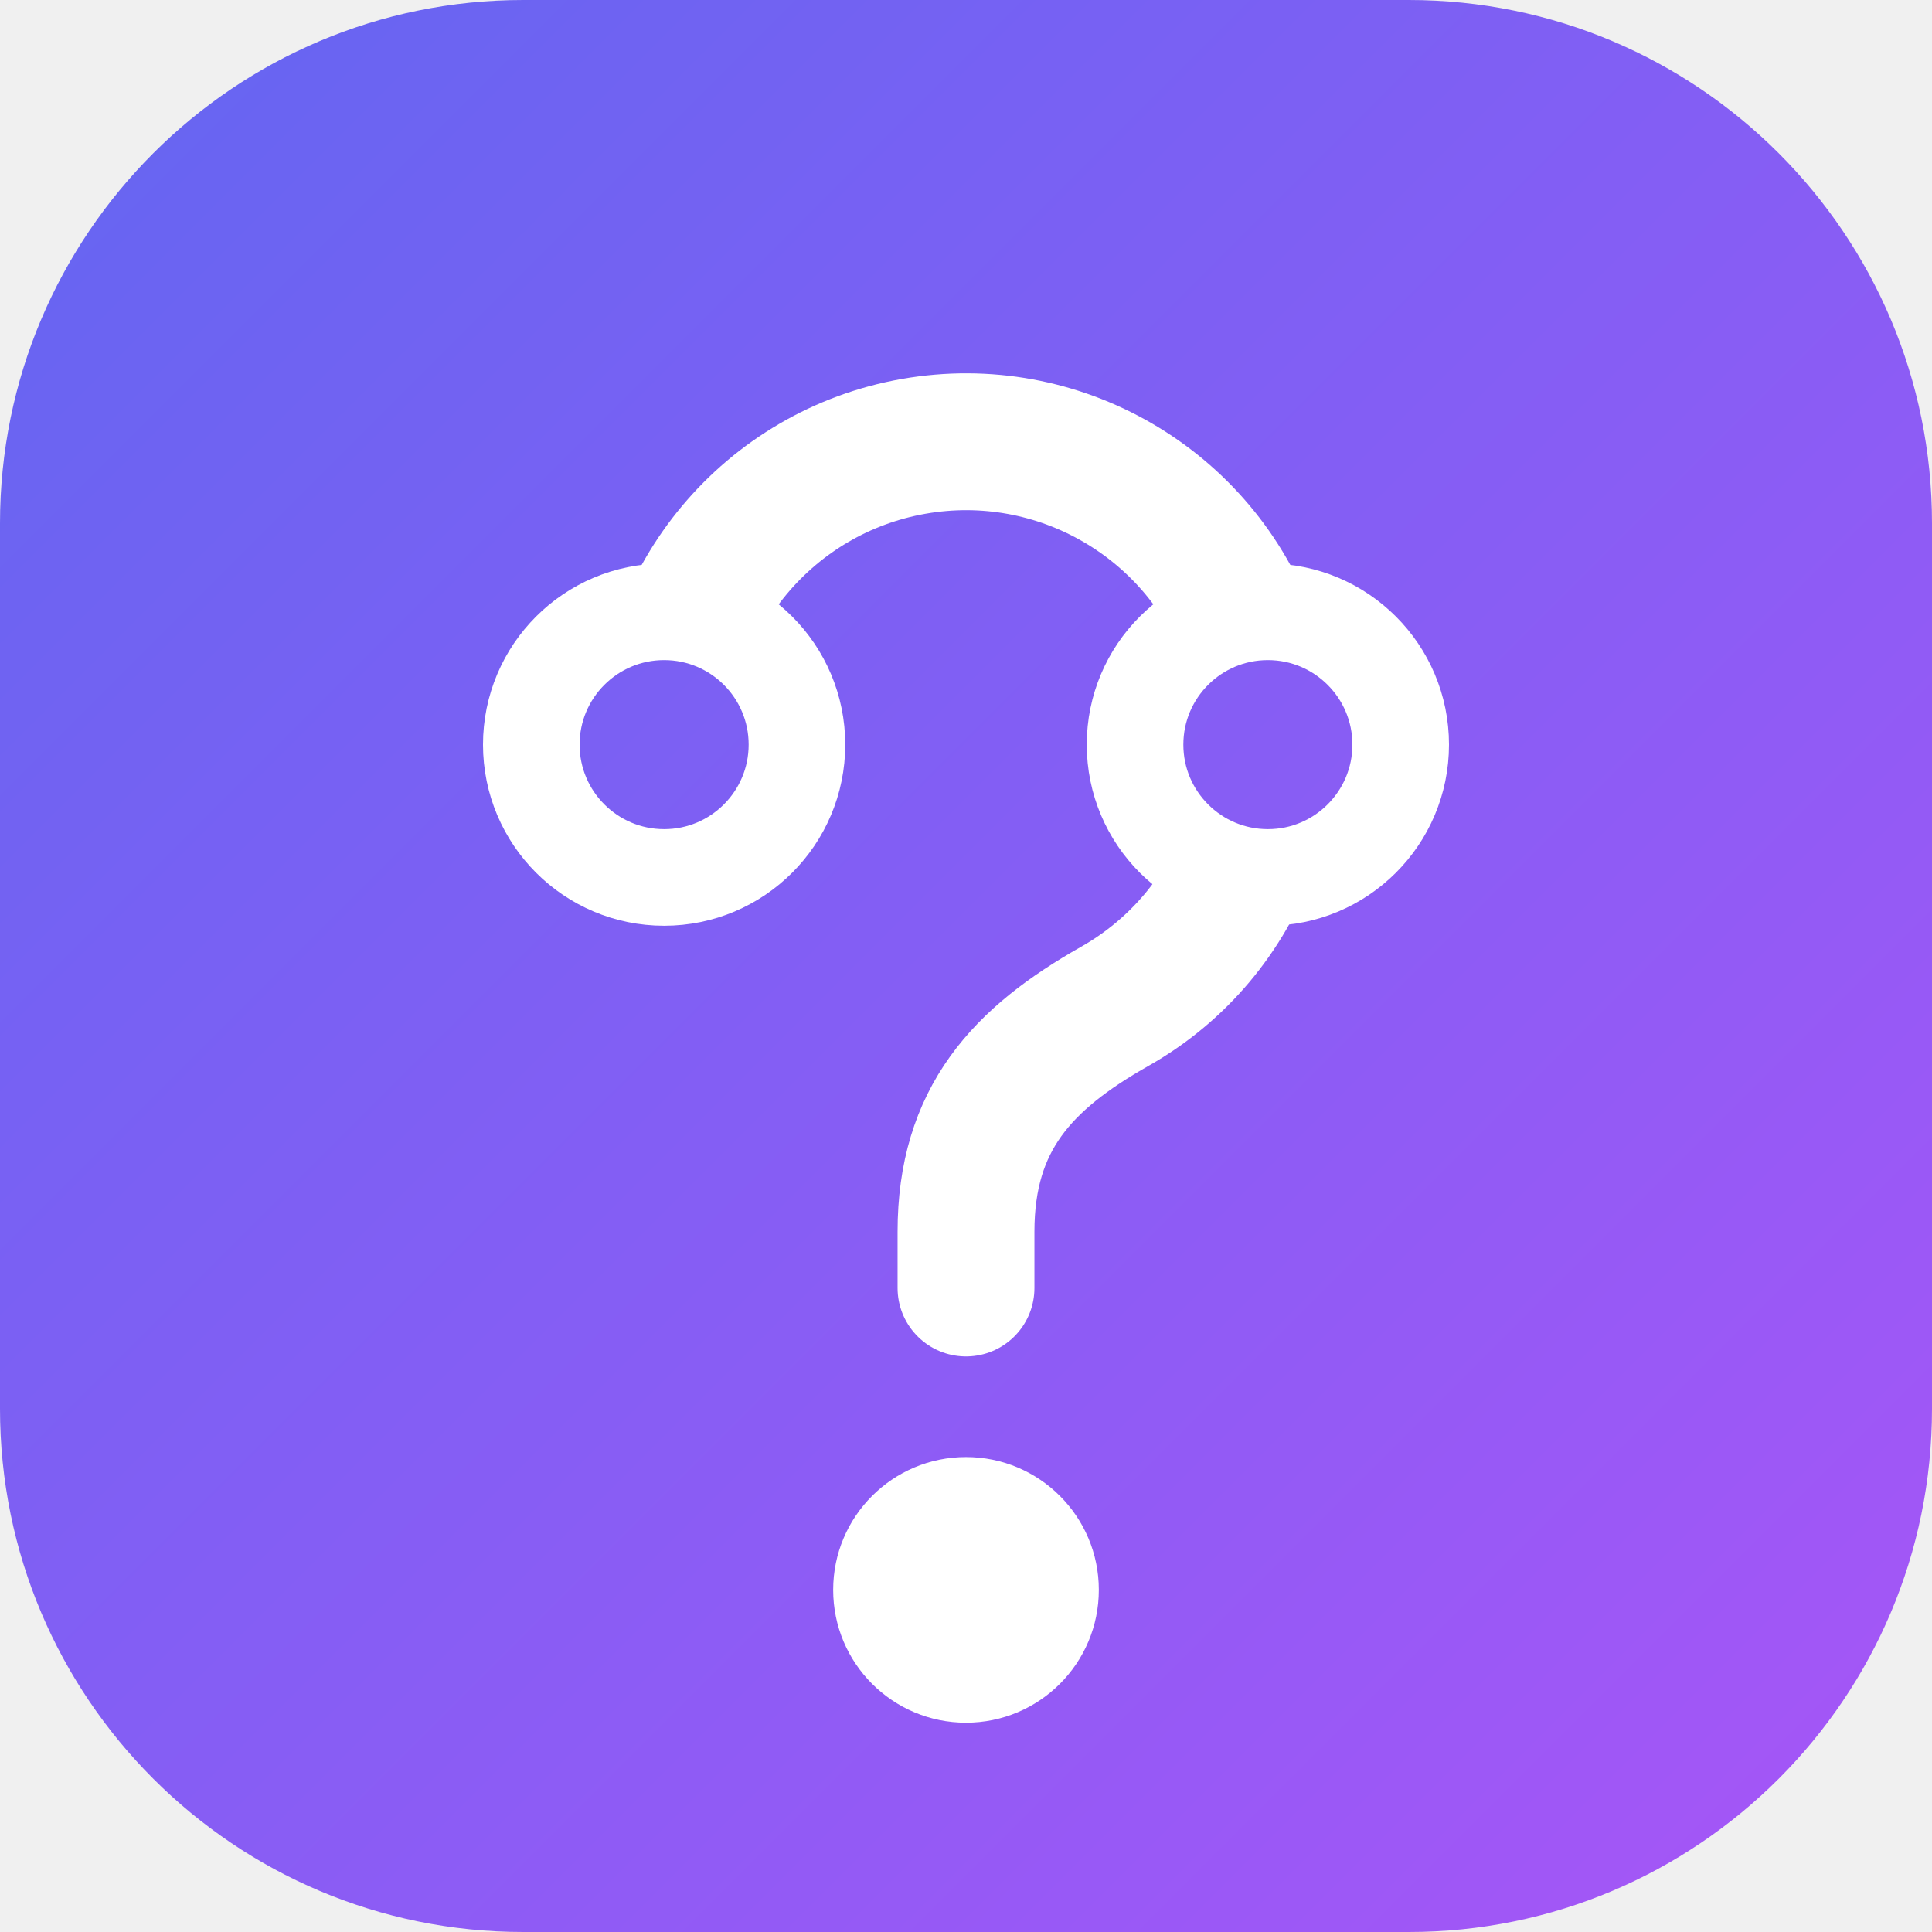
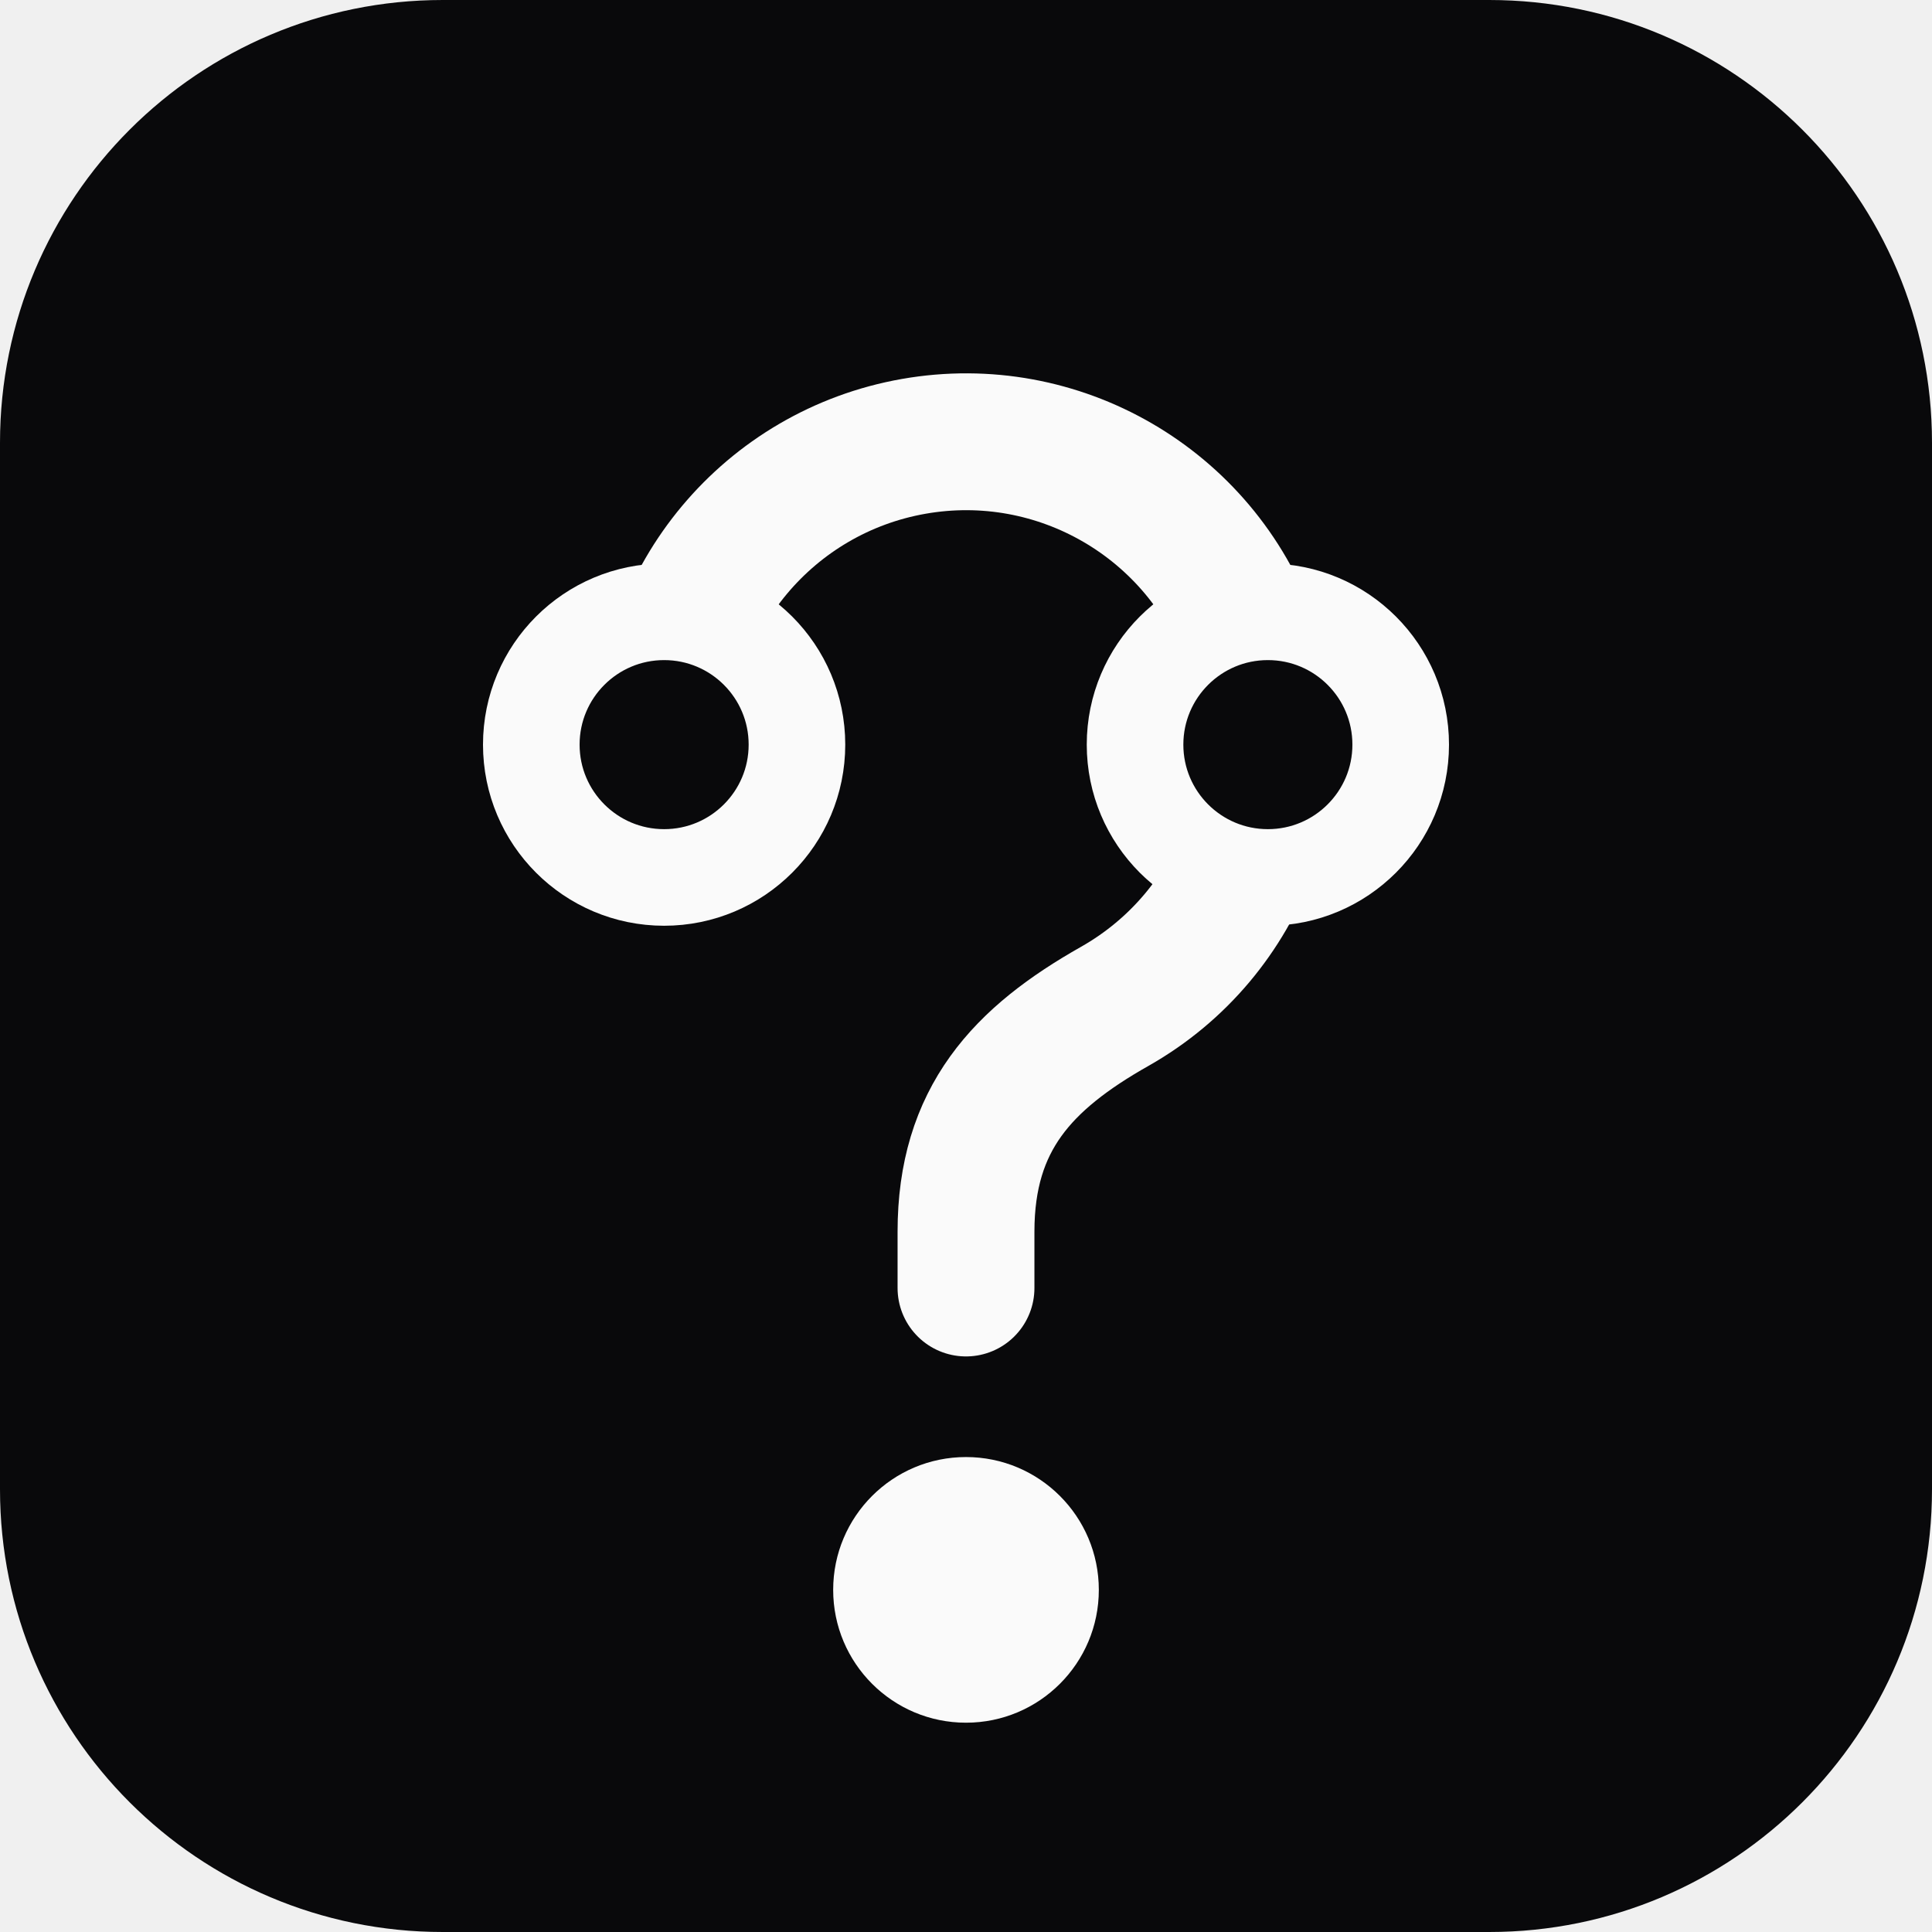
<svg xmlns="http://www.w3.org/2000/svg" viewBox="0 0 48 48">
-   <defs>
-     <linearGradient id="g" x1="0" y1="0" x2="48" y2="48" gradientUnits="userSpaceOnUse">
-       <stop offset="0" stop-color="#6366f1" />
-       <stop offset="1" stop-color="#a855f7" />
-     </linearGradient>
-   </defs>
-   <rect width="48" height="48" rx="13" fill="url(#g)" />
-   <path d="M16.5 18.5a7.5 7.5 0 1 1 11.2 6.5c-2.3 1.3-3.7 2.8-3.7 5.6v1.4" fill="none" stroke="#fff" stroke-width="3.4" stroke-linecap="round" />
-   <circle cx="16.5" cy="18.5" r="3.3" fill="url(#g)" stroke="#fff" stroke-width="2.4" />
-   <circle cx="31.5" cy="18.5" r="3.3" fill="url(#g)" stroke="#fff" stroke-width="2.4" />
-   <circle cx="24" cy="39.5" r="3.3" fill="#fff" />
+   <style>.b{fill:#09090b}.f{stroke:#fafafa}.n{fill:#09090b;stroke:#fafafa}.d{fill:#fafafa}@media (prefers-color-scheme:dark){.b{fill:#ededed}.f{stroke:#0b0b0c}.n{fill:#ededed;stroke:#0b0b0c}.d{fill:#0b0b0c}}</style>
+   <rect class="b" width="48" height="48" rx="11" />
+   <path class="f" d="M16.5 18.5a7.5 7.5 0 1 1 11.2 6.5c-2.3 1.3-3.7 2.8-3.7 5.6v1.4" fill="none" stroke-width="3.4" stroke-linecap="round" />
+   <circle class="n" cx="16.5" cy="18.5" r="3.3" stroke-width="2.4" />
+   <circle class="n" cx="31.5" cy="18.5" r="3.3" stroke-width="2.4" />
+   <circle class="d" cx="24" cy="39.5" r="3.3" />
</svg>
